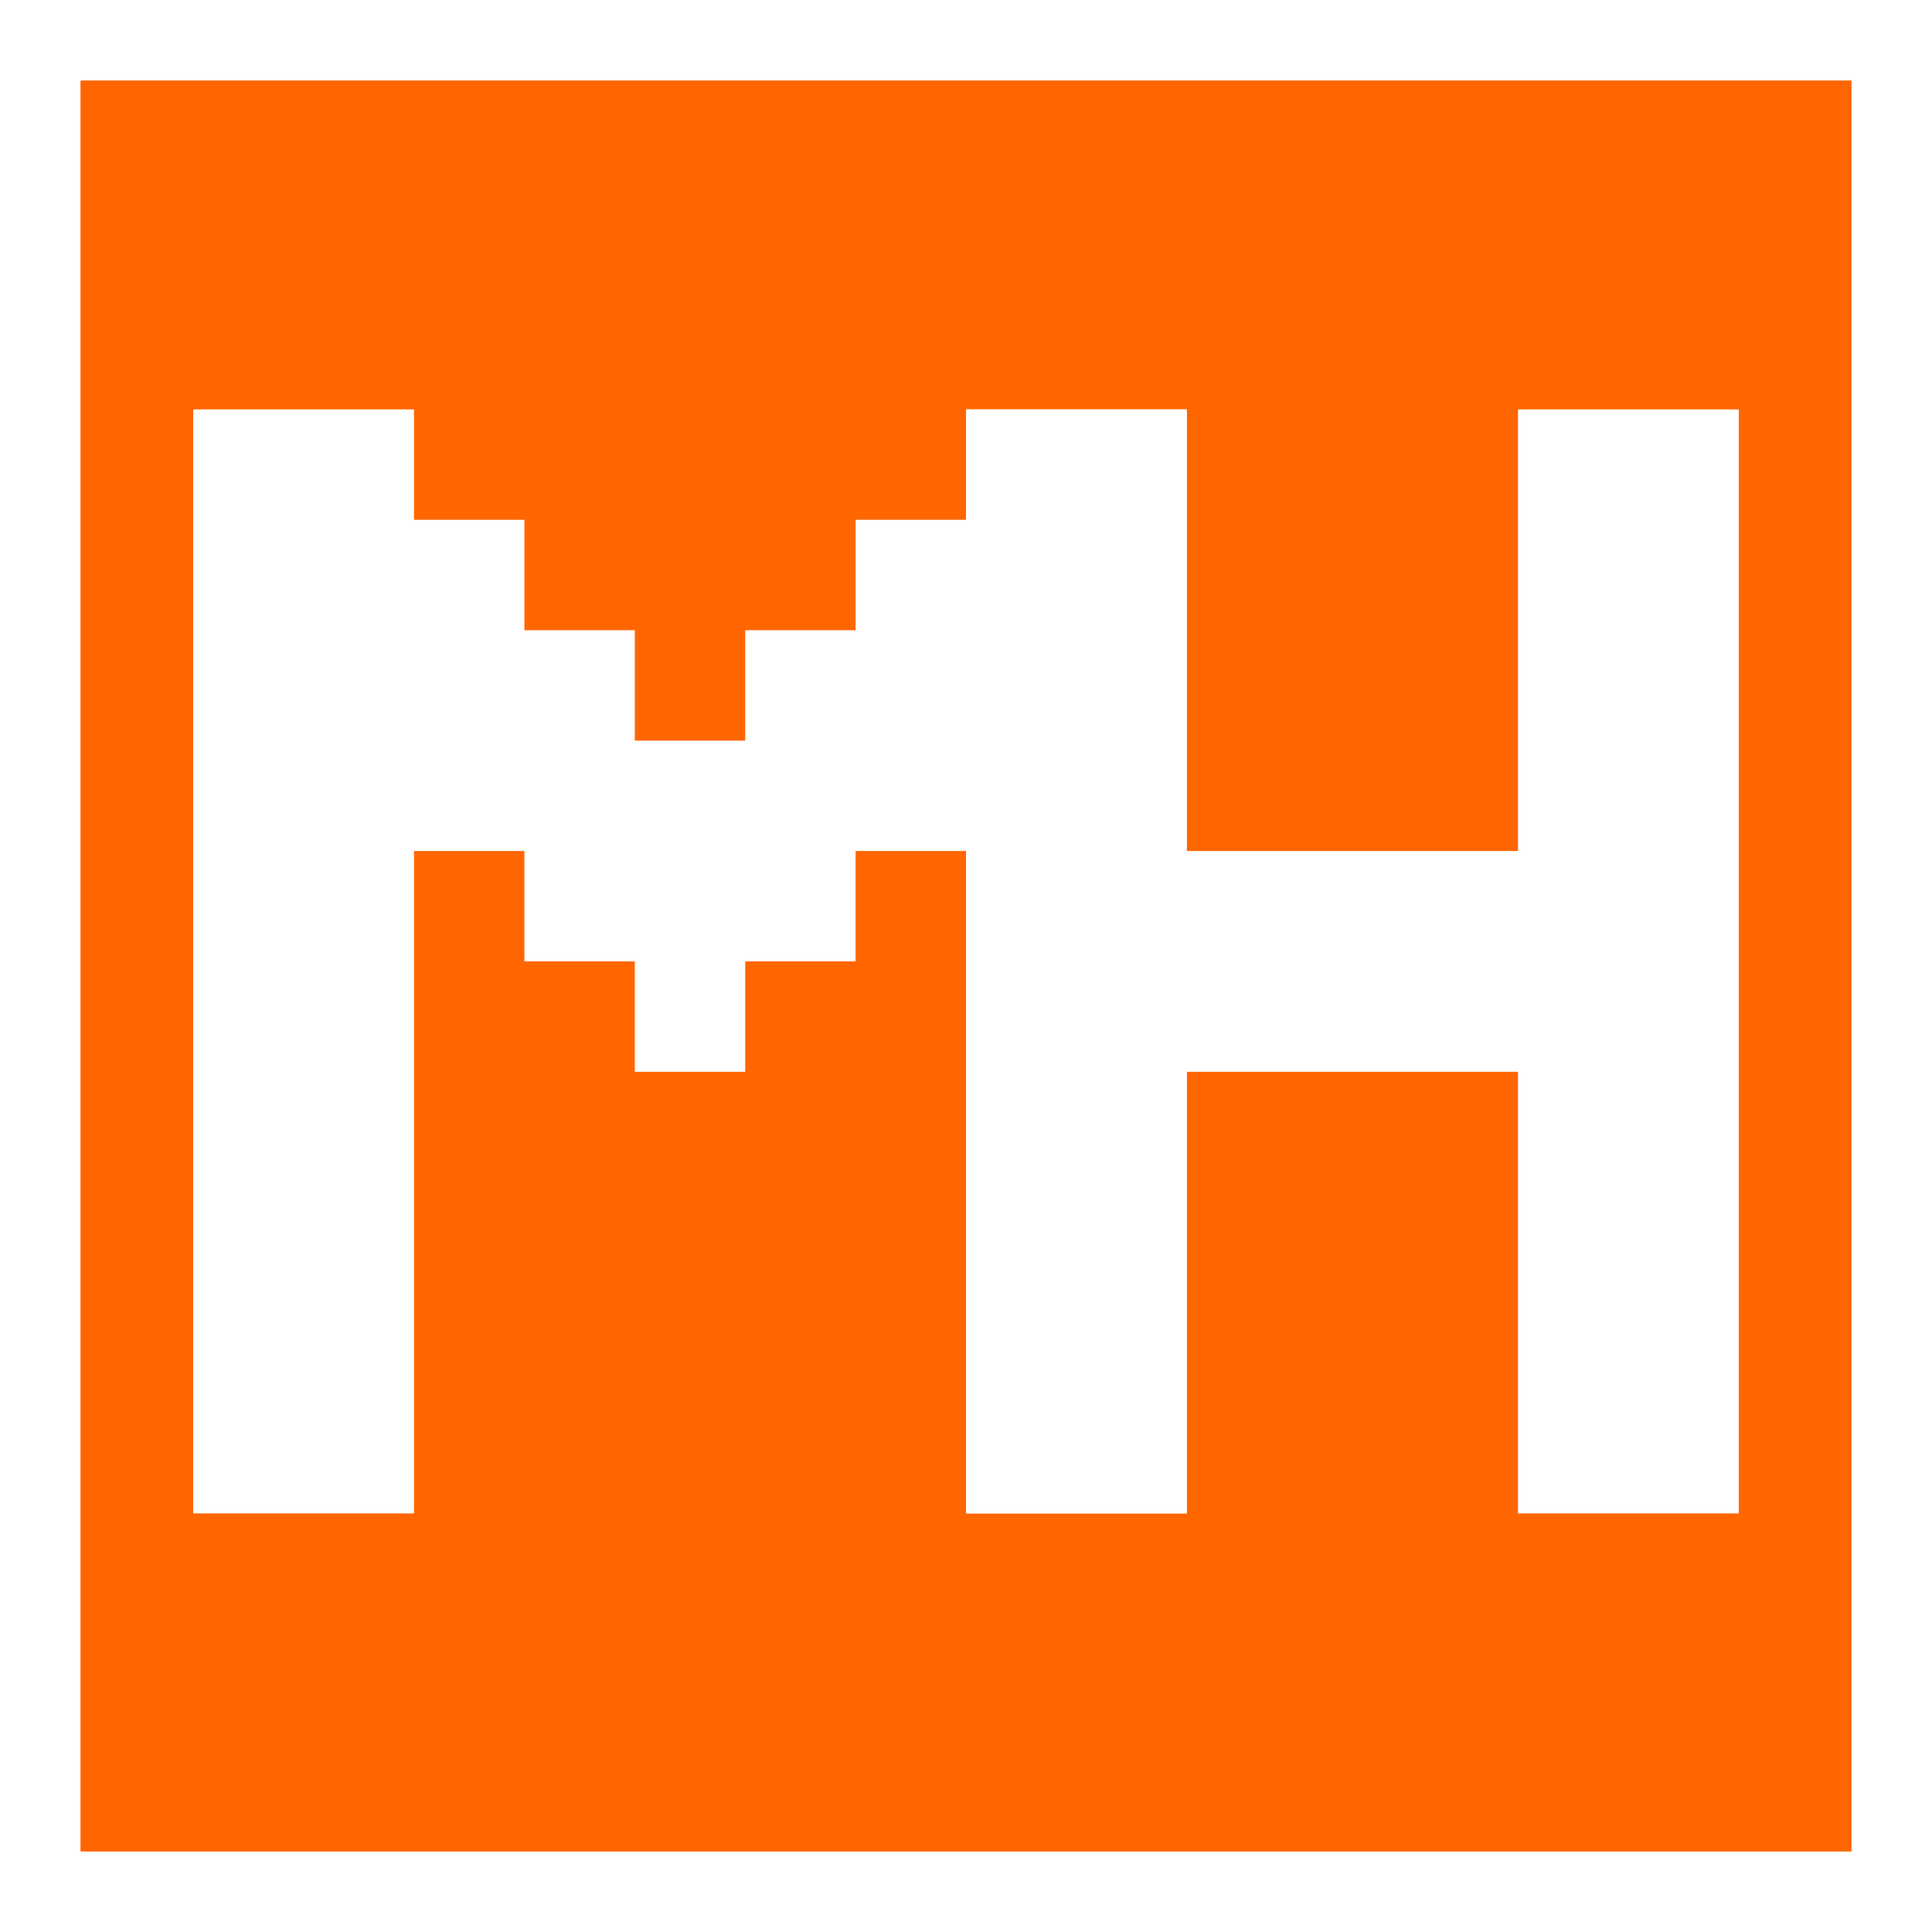
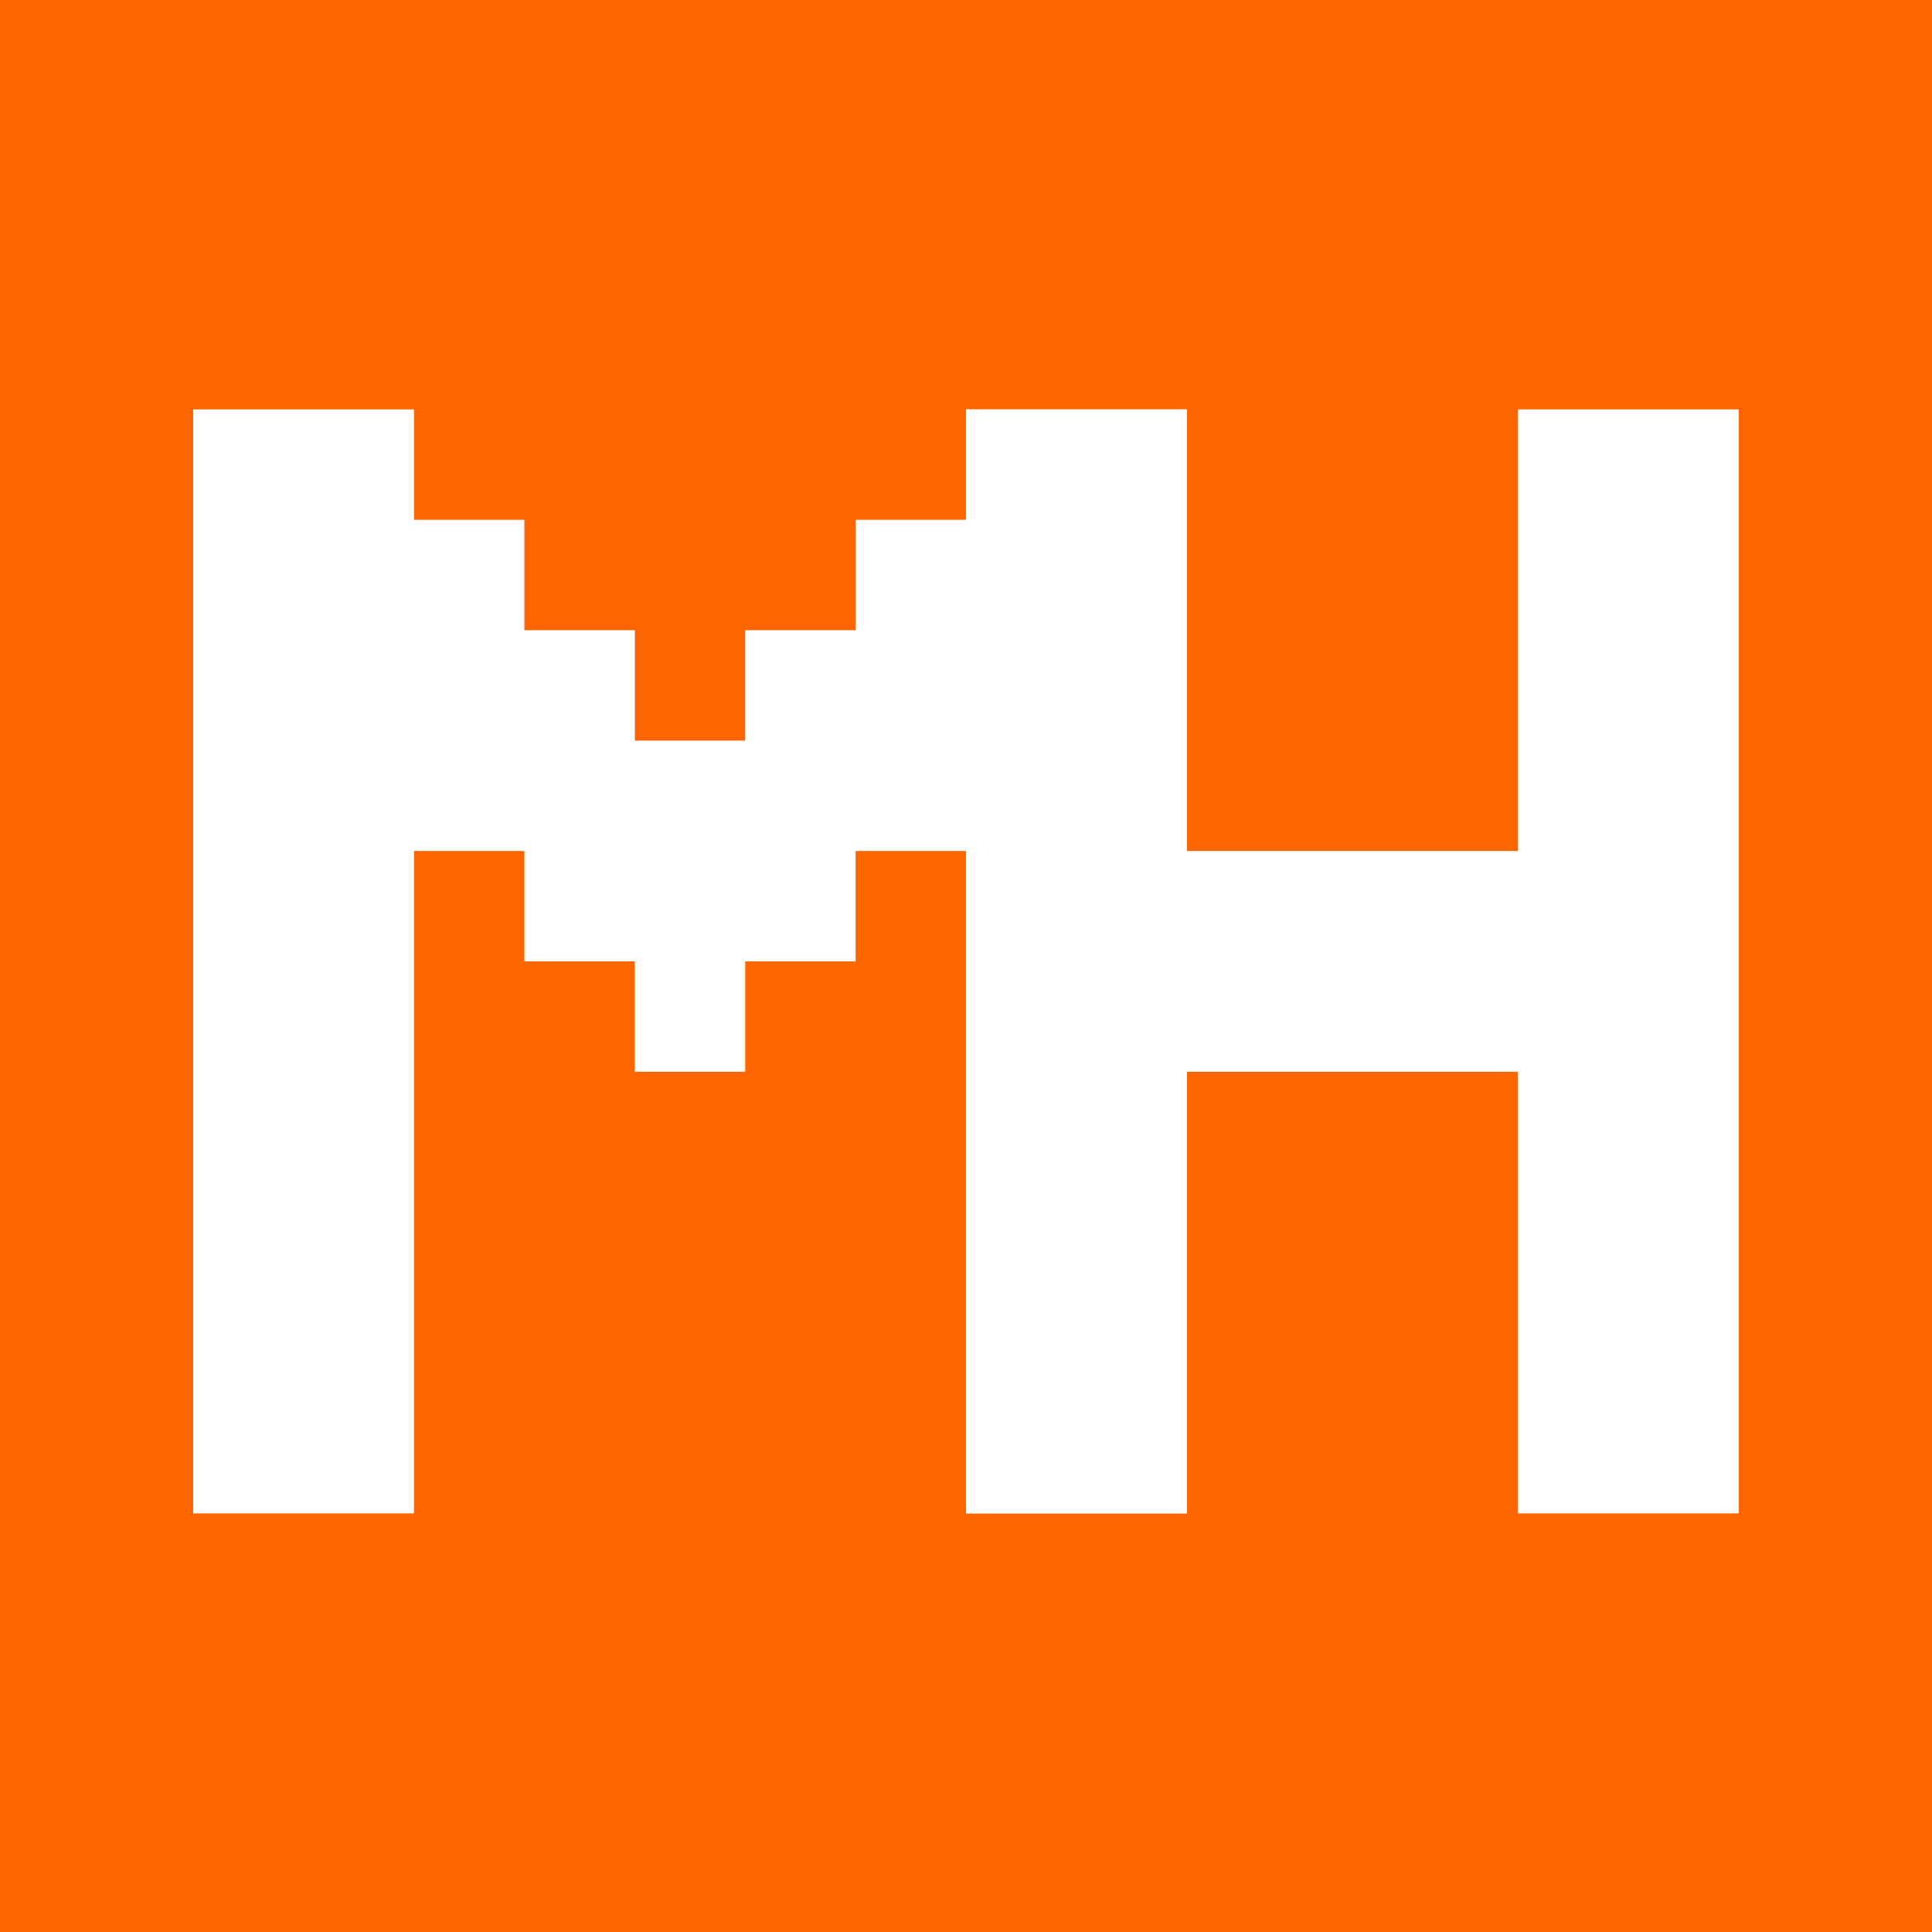
<svg xmlns="http://www.w3.org/2000/svg" width="120" height="120" viewBox="0 0 120 120" fill="none">
-   <rect x="2.5" y="2.5" width="115" height="115" fill="#FF6600" stroke="white" stroke-width="5" />
+   <rect width="120" height="120" fill="#FF6600" />
  <path d="M12 87.143H18.857V94H12V87.143ZM12 80.286H18.857V87.143H12V80.286ZM12 73.429H18.857V80.286H12V73.429ZM12 66.571H18.857V73.429H12V66.571ZM12 59.714H18.857V66.571H12V59.714ZM12 52.857H18.857V59.714H12V52.857ZM18.857 52.857H25.714V59.714H18.857V52.857ZM18.857 46H25.714V52.857H18.857V46ZM18.857 39.143H25.714V46H18.857V39.143ZM18.857 32.286H25.714V39.143H18.857V32.286ZM12 32.286H18.857V39.143H12V32.286ZM12 25.429H18.857V32.286H12V25.429ZM12 39.143H18.857V46H12V39.143ZM12 46H18.857V52.857H12V46ZM18.857 25.429H25.714V32.286H18.857V25.429ZM18.857 59.714H25.714V66.571H18.857V59.714ZM18.857 66.571H25.714V73.429H18.857V66.571ZM18.857 73.429H25.714V80.286H18.857V73.429ZM18.857 80.286H25.714V87.143H18.857V80.286ZM18.857 87.143H25.714V94H18.857V87.143ZM25.714 39.143H32.571V46H25.714V39.143ZM25.714 46H32.571V52.857H25.714V46ZM32.571 46H39.429V52.857H32.571V46ZM32.571 52.857H39.429V59.714H32.571V52.857ZM39.429 52.857H46.286V59.714H39.429V52.857ZM39.429 59.714H46.286V66.571H39.429V59.714ZM46.286 52.857H53.143V59.714H46.286V52.857ZM46.286 46H53.143V52.857H46.286V46ZM53.143 46H60V52.857H53.143V46ZM53.143 39.143H60V46H53.143V39.143ZM60 25.429H66.857V32.286H60V25.429ZM60 32.286H66.857V39.143H60V32.286ZM60 39.143H66.857V46H60V39.143ZM60 46H66.857V52.857H60V46ZM60 52.857H66.857V59.714H60V52.857ZM60 59.714H66.857V66.571H60V59.714ZM60 66.571H66.857V73.429H60V66.571ZM60 73.429H66.857V80.286H60V73.429ZM60 80.286H66.857V87.143H60V80.286ZM60 87.143H66.857V94H60V87.143ZM66.857 87.143H73.714V94H66.857V87.143ZM66.857 80.286H73.714V87.143H66.857V80.286ZM66.857 73.429H73.714V80.286H66.857V73.429ZM66.857 66.571H73.714V73.429H66.857V66.571ZM66.857 59.714H73.714V66.571H66.857V59.714ZM66.857 52.857H73.714V59.714H66.857V52.857ZM66.857 46H73.714V52.857H66.857V46ZM66.857 39.143H73.714V46H66.857V39.143ZM66.857 32.286H73.714V39.143H66.857V32.286ZM66.857 25.429H73.714V32.286H66.857V25.429ZM25.714 32.286H32.571V39.143H25.714V32.286ZM32.571 39.143H39.429V46H32.571V39.143ZM39.429 46H46.286V52.857H39.429V46ZM46.286 39.143H53.143V46H46.286V39.143ZM53.143 32.286H60V39.143H53.143V32.286Z" fill="white" />
  <path d="M60 25.429H66.857V32.286H60V25.429ZM66.857 25.429H73.714V32.286H66.857V25.429ZM66.857 32.286H73.714V39.143H66.857V32.286ZM66.857 39.143H73.714V46H66.857V39.143ZM66.857 46H73.714V52.857H66.857V46ZM60 39.143H66.857V46H60V39.143ZM60 32.286H66.857V39.143H60V32.286ZM60 46H66.857V52.857H60V46ZM60 52.857H66.857V59.714H60V52.857ZM60 66.571H66.857V73.429H60V66.571ZM60 59.714H66.857V66.571H60V59.714ZM66.857 52.857H73.714V59.714H66.857V52.857ZM66.857 59.714H73.714V66.571H66.857V59.714ZM66.857 66.571H73.714V73.429H66.857V66.571ZM66.857 73.429H73.714V80.286H66.857V73.429ZM60 73.429H66.857V80.286H60V73.429ZM60 87.143H66.857V94H60V87.143ZM66.857 87.143H73.714V94H66.857V87.143ZM66.857 80.286H73.714V87.143H66.857V80.286ZM60 80.286H66.857V87.143H60V80.286ZM101.143 87.143H108V94H101.143V87.143ZM101.143 80.286H108V87.143H101.143V80.286ZM101.143 73.429H108V80.286H101.143V73.429ZM101.143 66.571H108V73.429H101.143V66.571ZM101.143 59.714H108V66.571H101.143V59.714ZM101.143 52.857H108V59.714H101.143V52.857ZM101.143 25.429H108V32.286H101.143V25.429ZM94.286 25.429H101.143V32.286H94.286V25.429ZM94.286 32.286H101.143V39.143H94.286V32.286ZM94.286 39.143H101.143V46H94.286V39.143ZM94.286 46H101.143V52.857H94.286V46ZM101.143 46H108V52.857H101.143V46ZM101.143 39.143H108V46H101.143V39.143ZM101.143 32.286H108V39.143H101.143V32.286ZM94.286 52.857H101.143V59.714H94.286V52.857ZM94.286 80.286H101.143V87.143H94.286V80.286ZM94.286 73.429H101.143V80.286H94.286V73.429ZM94.286 66.571H101.143V73.429H94.286V66.571ZM94.286 59.714H101.143V66.571H94.286V59.714ZM94.286 87.143H101.143V94H94.286V87.143ZM87.429 52.857H94.286V59.714H87.429V52.857ZM80.571 52.857H87.429V59.714H80.571V52.857ZM73.714 52.857H80.571V59.714H73.714V52.857ZM73.714 59.714H80.571V66.571H73.714V59.714ZM80.571 59.714H87.429V66.571H80.571V59.714ZM87.429 59.714H94.286V66.571H87.429V59.714Z" fill="white" />
</svg>
